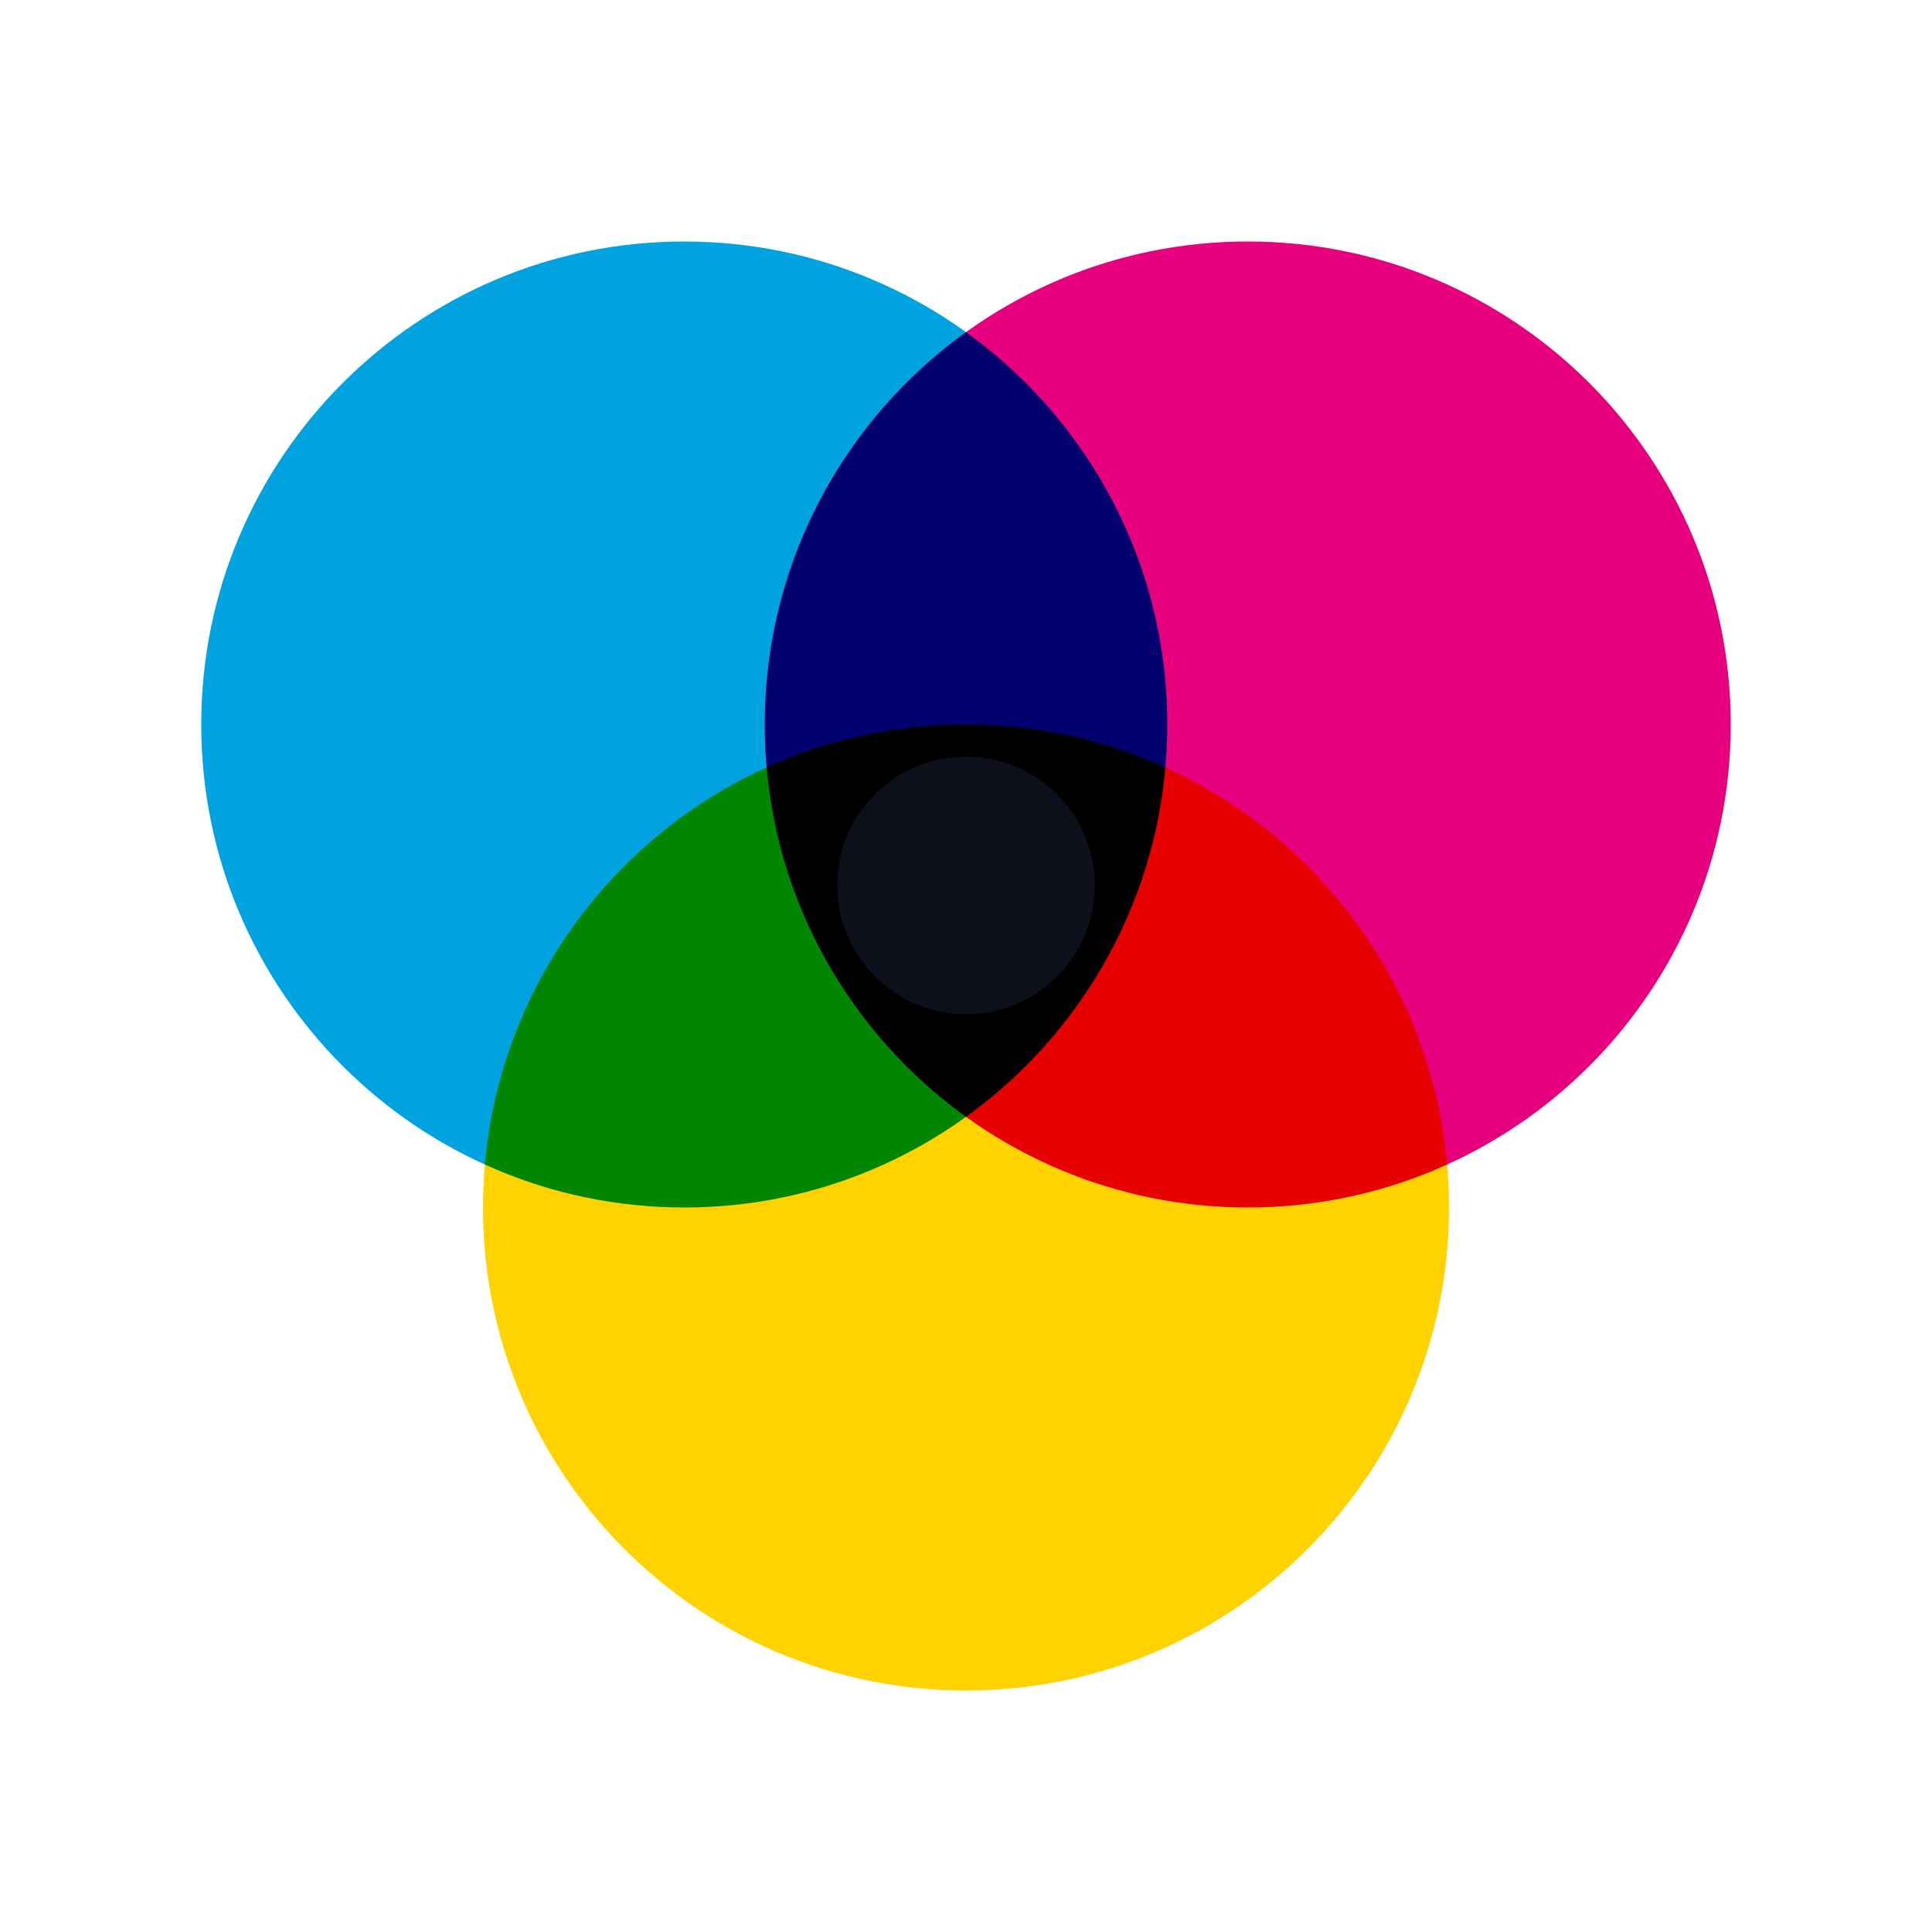
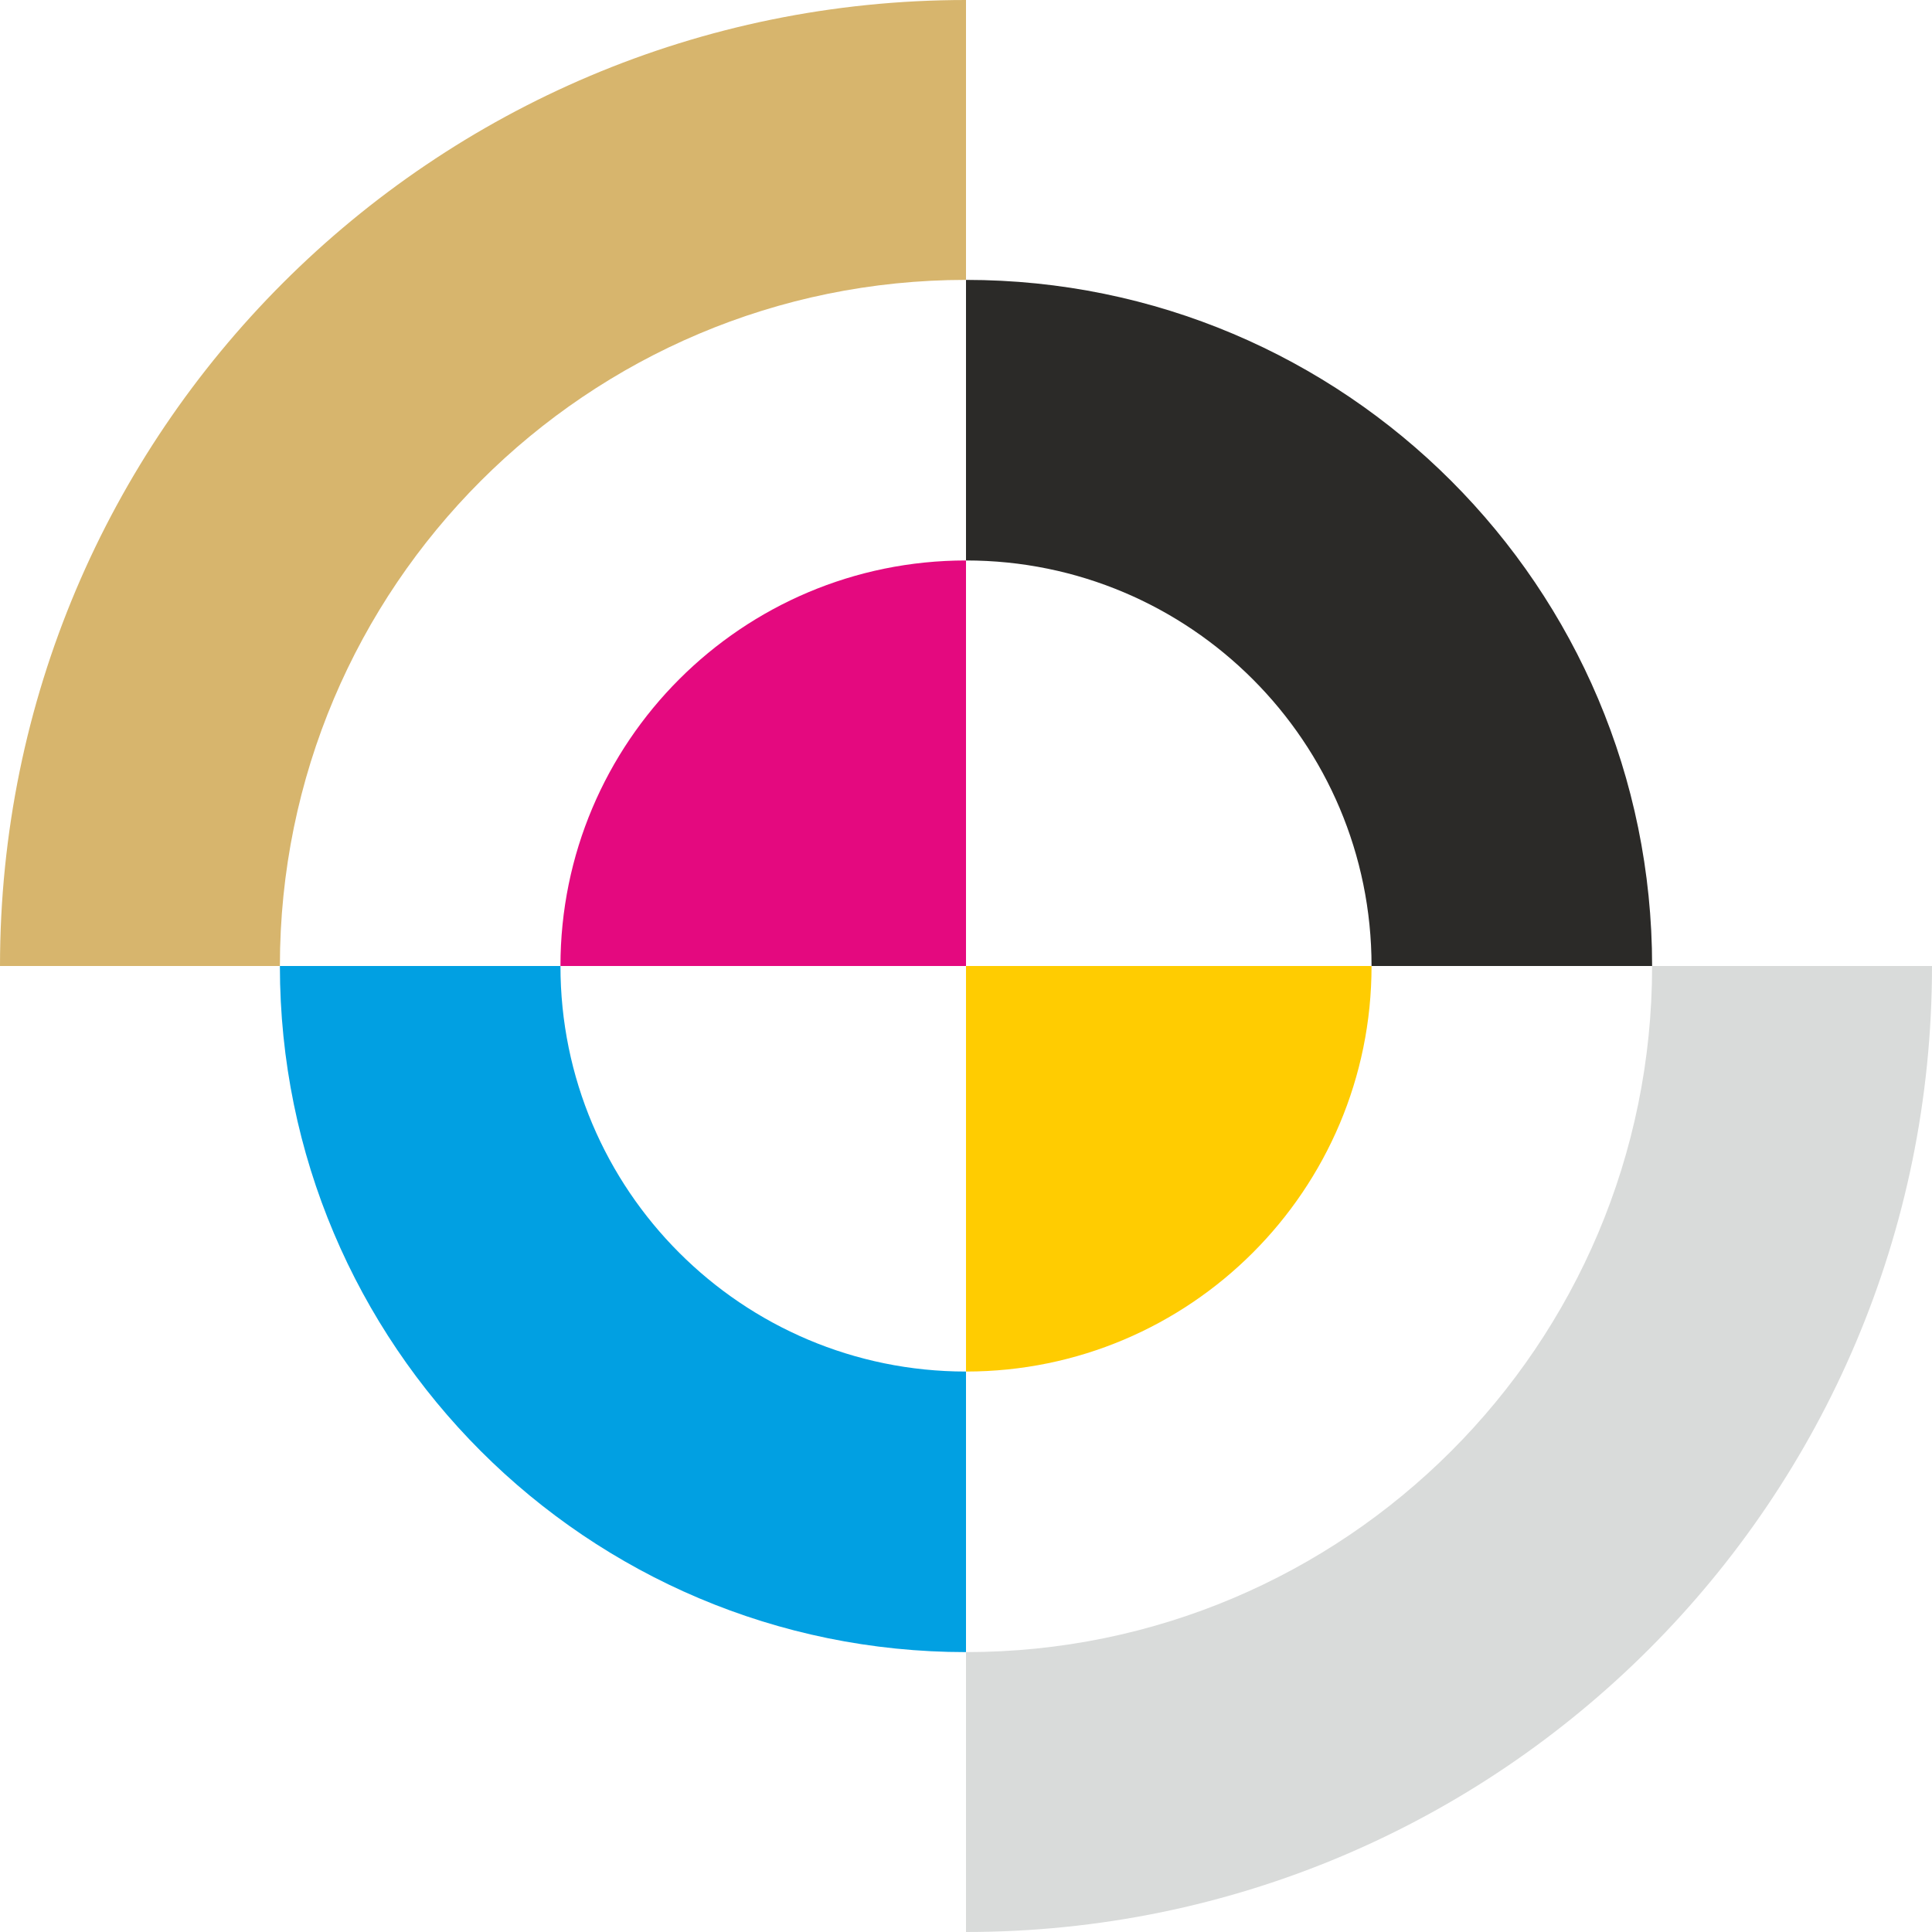
- <svg xmlns="http://www.w3.org/2000/svg" viewBox="0 0 48 48">
-   <circle cx="17" cy="18" r="12" fill="#00a3e0" style="mix-blend-mode:multiply" />
-   <circle cx="31" cy="18" r="12" fill="#e6007e" style="mix-blend-mode:multiply" />
-   <circle cx="24" cy="30" r="12" fill="#ffd200" style="mix-blend-mode:multiply" />
-   <circle cx="24" cy="22" r="3.2" fill="#0d0f1a" />
+ <svg xmlns="http://www.w3.org/2000/svg" viewBox="0 0 100 100">
+   <path fill="#d7b56d" d="M50.000 0.000 A50.000 50.000 0 0 0 0.000 50.000 L14.487 50.000 A35.513 35.513 0 0 1 50.000 14.487Z" />
+   <path fill="#2b2a28" d="M85.513 50.000 A35.513 35.513 0 0 0 50.000 14.487 L50.000 29.009 A20.991 20.991 0 0 1 70.991 50.000Z" />
+   <path fill="#e4097f" d="M50 50 L50.000 29.009 A20.991 20.991 0 0 0 29.009 50.000Z" />
+   <path fill="#ffcc01" d="M50 50 L50.000 70.991 A20.991 20.991 0 0 0 70.991 50.000Z" />
+   <path fill="#01a0e2" d="M14.487 50.000 A35.513 35.513 0 0 0 50.000 85.513 L50.000 70.991 A20.991 20.991 0 0 1 29.009 50.000Z" />
+   <path fill="#d9dbda" d="M50.000 100.000 A50.000 50.000 0 0 0 100.000 50.000 L85.513 50.000 A35.513 35.513 0 0 1 50.000 85.513Z" />
</svg>
